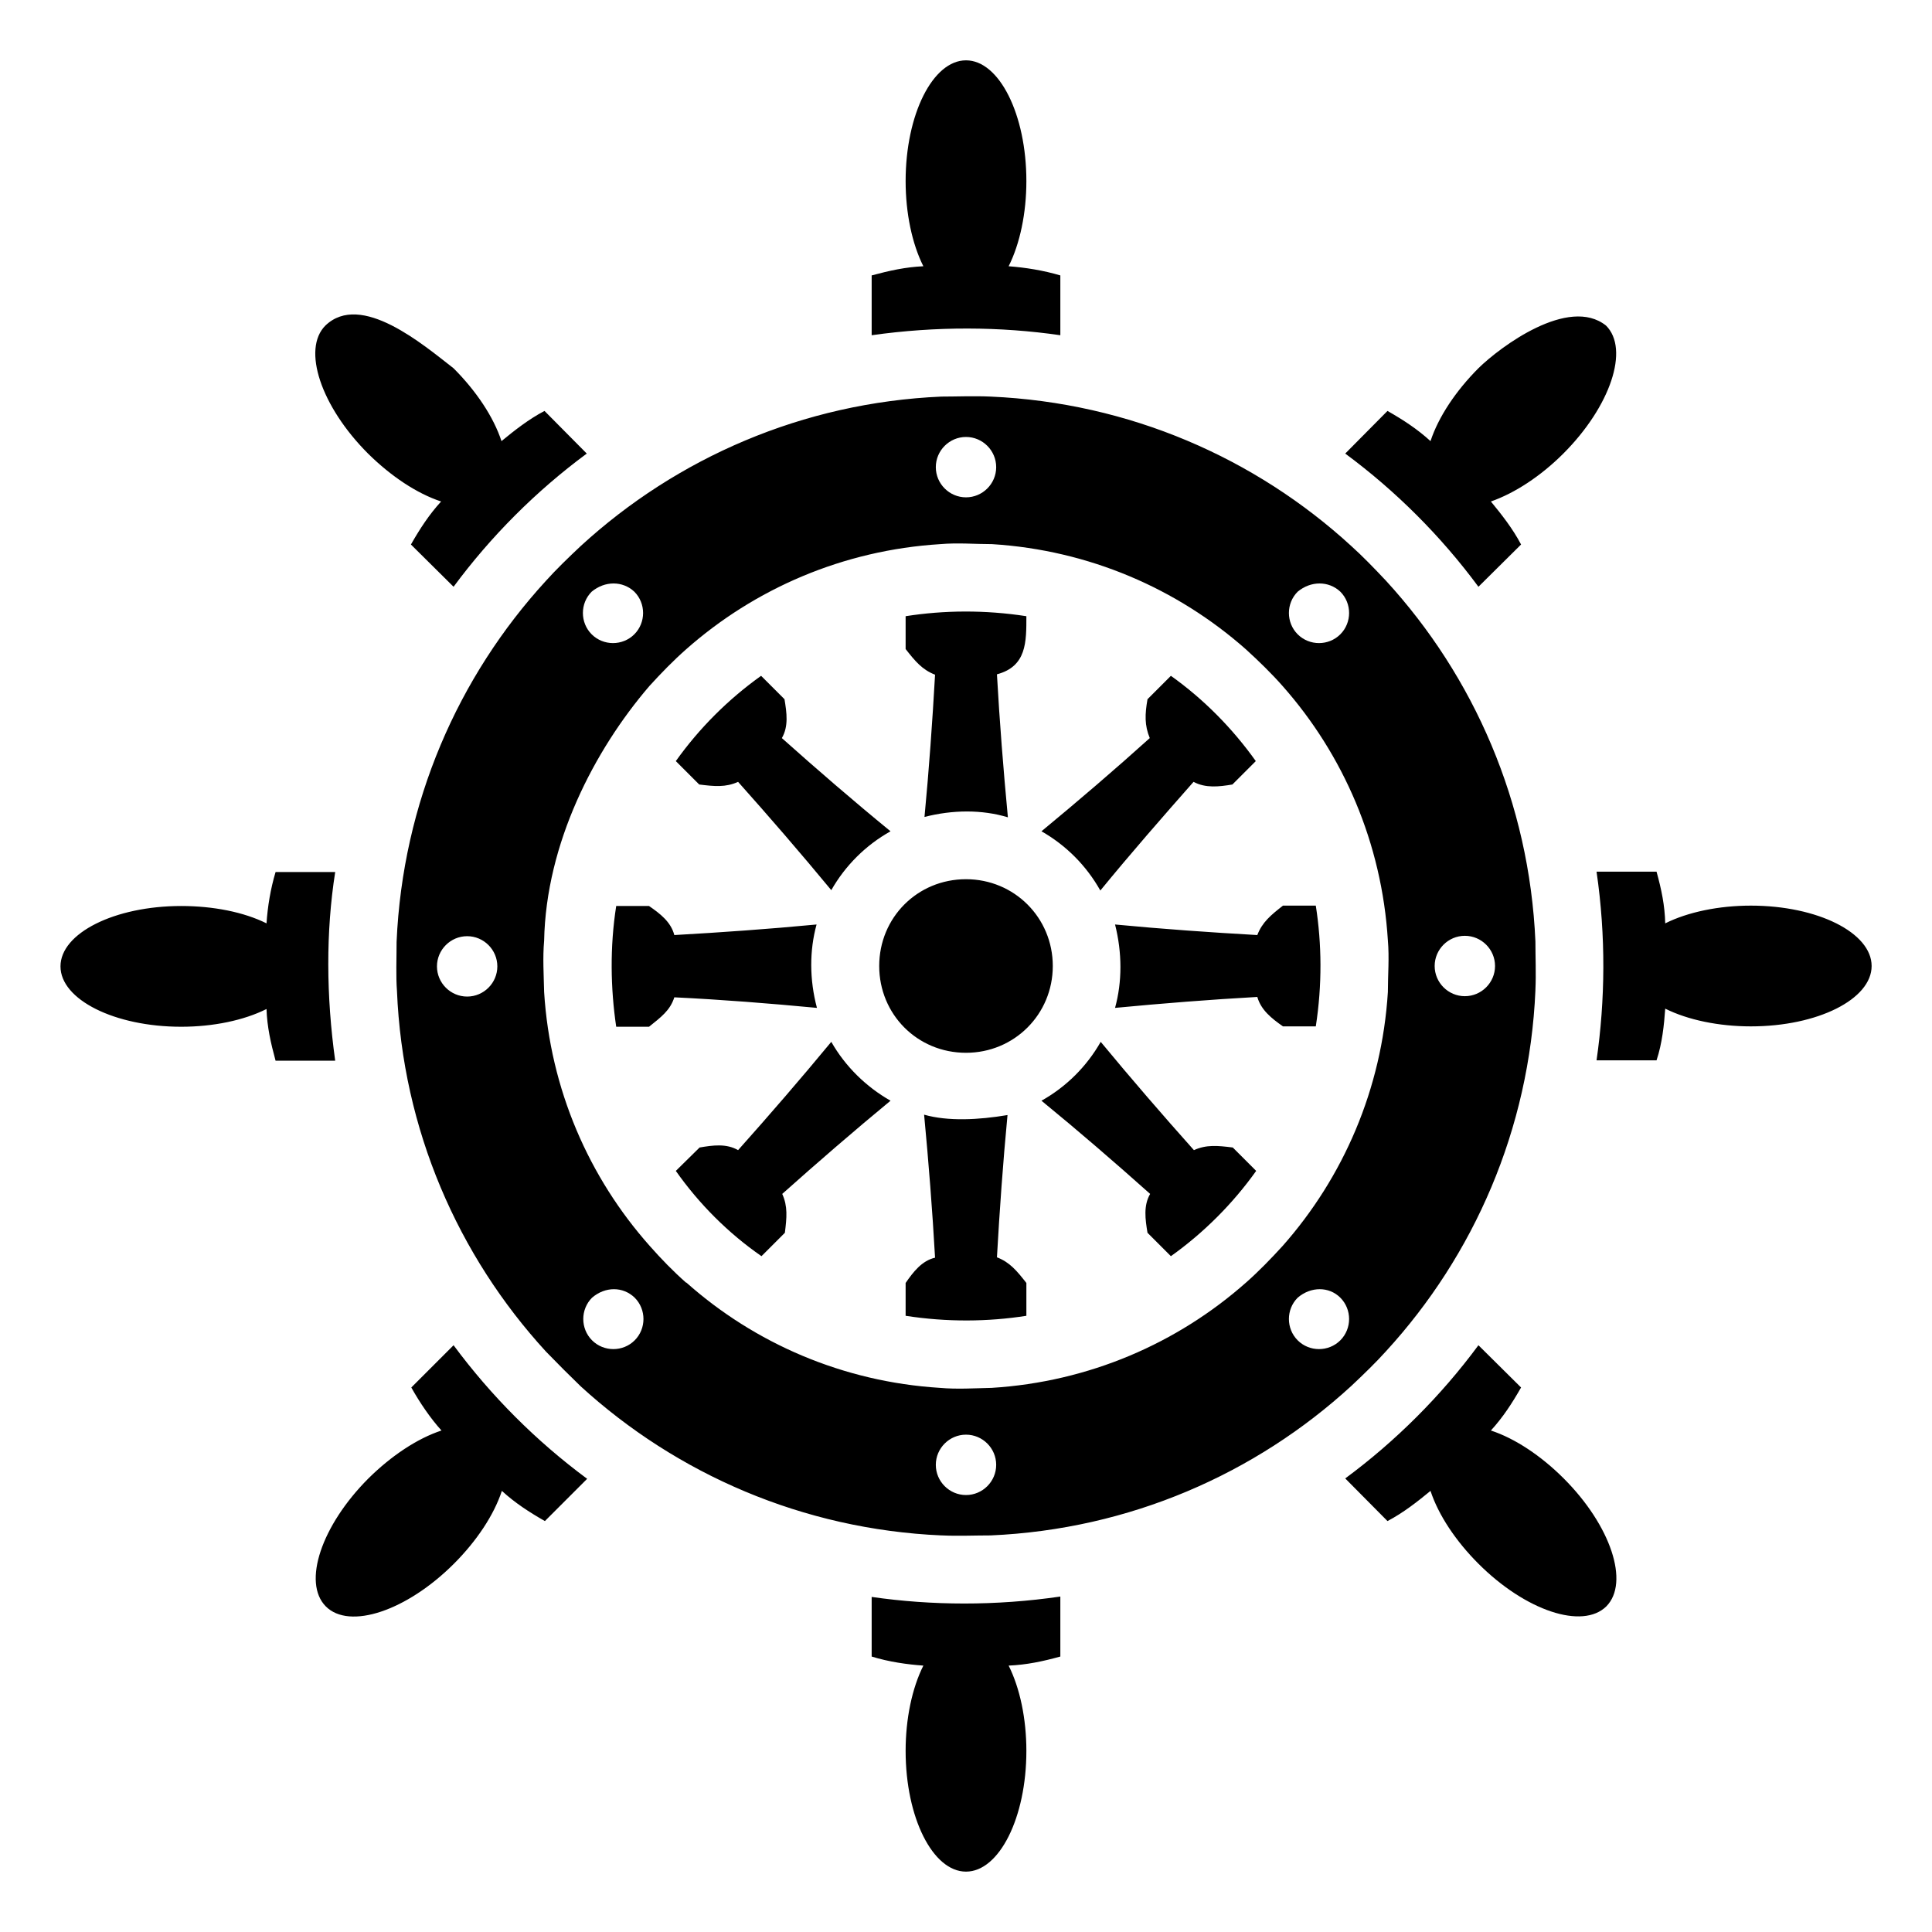
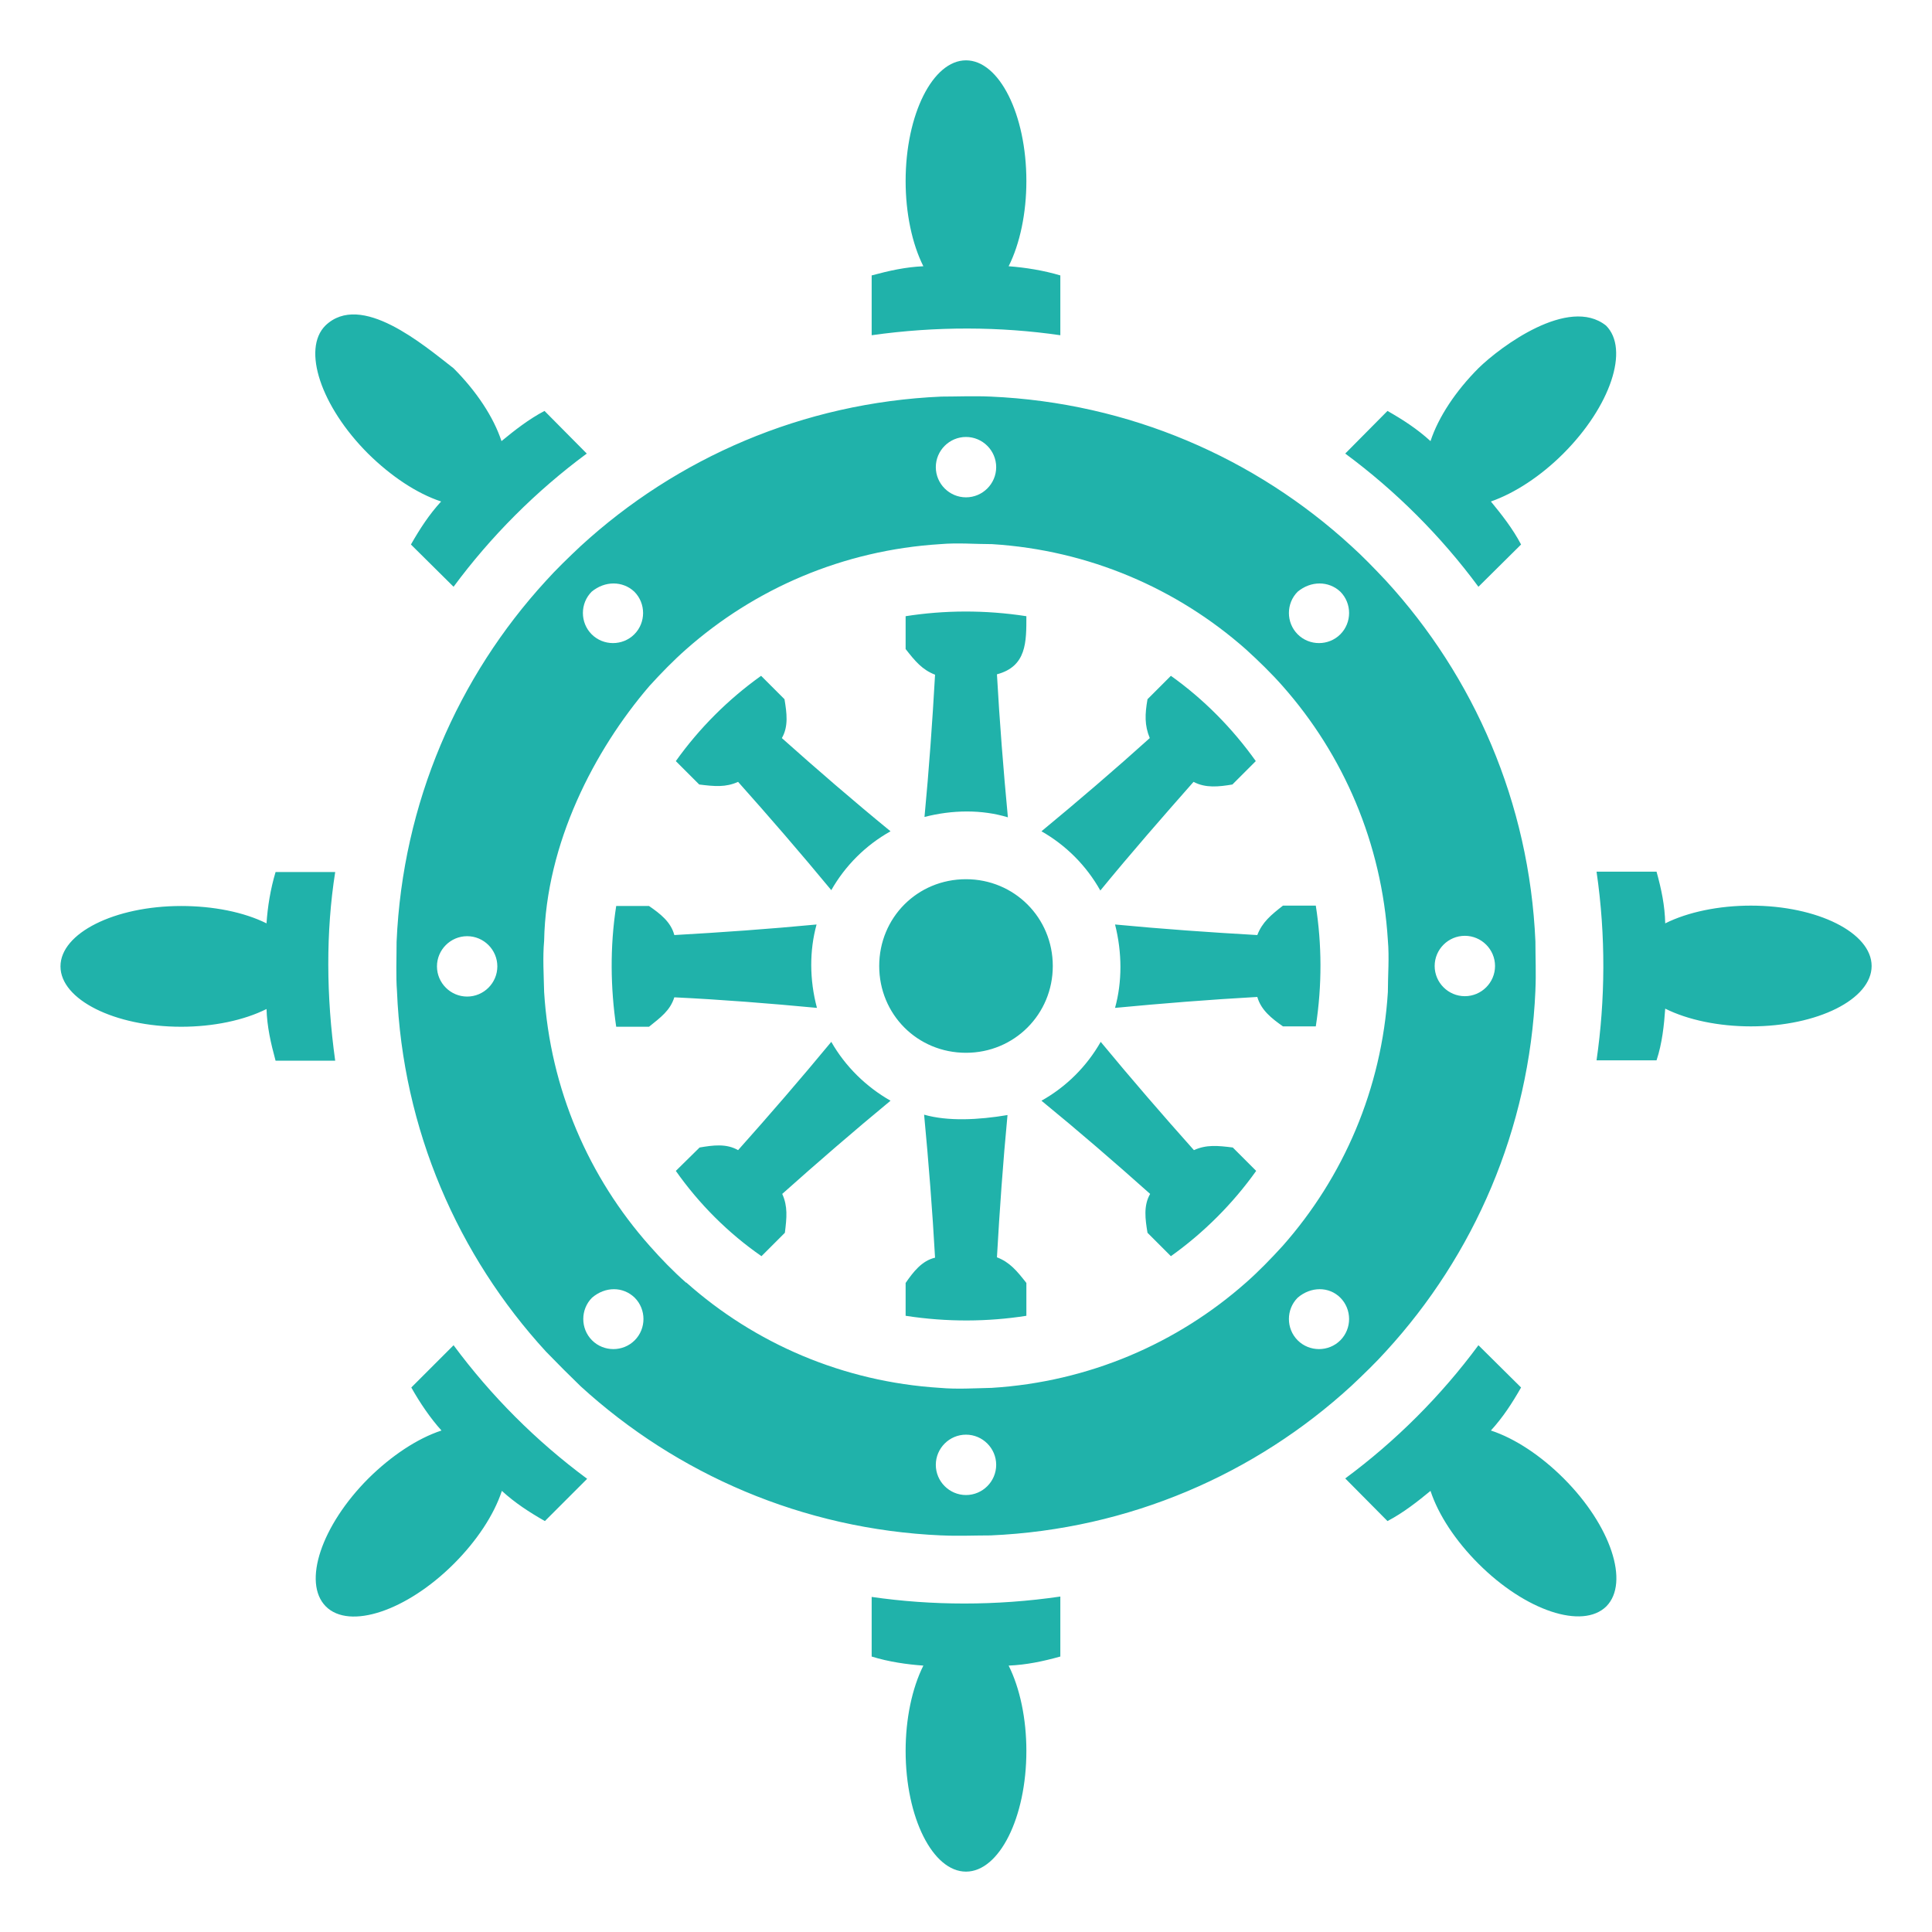
<svg xmlns="http://www.w3.org/2000/svg" width="800px" height="800px" viewBox="0 0 512 512">
-   <path fill="#000000" d="M256 15.99c-8.8 0-16 14.33-16 32 0 8.47 1.7 16.59 4.7 22.57-4.7.21-9 1.16-13.7 2.43v15.85c17.1-2.42 34.1-2.31 50 0V72.99c-4.5-1.35-9.4-2.11-13.7-2.43 3-5.98 4.7-14.1 4.7-22.57 0-17.67-7.2-32-16-32zM86.23 86.28c-6.25 6.25-1.19 21.42 11.3 33.92 6.07 6 12.97 10.6 19.37 12.7-3.2 3.5-5.6 7.2-8 11.4l11.3 11.2c9.9-13.4 21.9-25.4 35.3-35.3l-11.2-11.3c-4.2 2.2-8 5.2-11.4 8-2.1-6.4-6.7-13.3-12.7-19.3-8-6.21-24.55-20.4-33.97-11.32zm305.57 11.3c-6 6.02-10.6 12.92-12.7 19.32-3.5-3.2-7.2-5.6-11.4-8l-11.2 11.3c13.4 9.9 25.4 21.9 35.3 35.3l11.3-11.2c-2.2-4.2-5.2-8-8-11.4 6.3-2.2 13.2-6.7 19.2-12.7 12.5-12.5 17.6-27.69 11.3-33.93-9.9-7.87-28 5.62-33.8 11.31zm-142.3 7.52c-36.8 1.6-70.2 16.3-95.6 39.6-3.3 3.1-6.6 6.3-9.2 9.2-23.3 25.4-38 58.8-39.6 95.7 0 4.5-.2 9.1.1 13 1.5 36.8 16.2 70.2 39.5 95.6 3.1 3.2 6.4 6.5 9.2 9.2 25.4 23.2 58.8 37.9 95.6 39.5h.2c4.1.2 8.7 0 12.8 0 36.8-1.6 70.2-16.3 95.6-39.6 3.3-3.1 6.6-6.3 9.2-9.2 23.3-25.4 38-58.8 39.6-95.6v-.2c.2-4.2 0-8.7 0-12.8-1.6-36.8-16.3-70.2-39.6-95.6-3.1-3.3-6.3-6.6-9.2-9.2-25.4-23.3-58.8-38-95.6-39.6-4.5-.2-9.1 0-13 0zm6.5 10.7c4.4 0 8 3.6 8 8s-3.6 8-8 8-8-3.6-8-8 3.6-8 8-8zm6.9 28.4c25.7 1.6 49.1 11.8 67.3 27.9 3.4 3.1 6.7 6.3 9.7 9.7 16.1 18.2 26.3 41.6 27.9 67.4.4 4.6 0 9.2 0 13.7-1.6 25.7-11.8 49.1-27.9 67.3-3.1 3.4-6.3 6.7-9.7 9.7-18.2 16.1-41.6 26.3-67.4 27.9-4.6.1-9.2.4-13.7 0-25.7-1.6-49.1-11.8-67.2-27.9h-.1c-3.4-3-6.6-6.3-9.6-9.7-16.1-18.1-26.4-41.5-28-67.3-.1-4.6-.4-9.1 0-13.6.5-25.8 13.3-50.5 27.9-67.5 3.1-3.4 6.3-6.7 9.7-9.7 18.2-16.1 41.6-26.3 67.4-27.9 4.6-.4 9.2 0 13.7 0zm-94.8 12.6c3.1 3.1 3.1 8.2 0 11.3-3.1 3.1-8.2 3.1-11.3 0-3.1-3.1-3.1-8.2 0-11.3 3.5-2.9 8.2-2.9 11.3 0zm187.1 0c3.1 3.1 3.1 8.2 0 11.3-3.1 3.1-8.2 3.1-11.3 0-3.1-3.1-3.1-8.2 0-11.3 3.5-2.9 8.2-2.9 11.3 0zM240 163.3v8.7c2.5 3.2 4.4 5.5 7.8 6.8-.7 12.4-1.6 25.1-2.8 37.7 7.4-1.9 15.2-2 22.1.1-1.2-12.7-2.2-25.4-2.9-37.9 7.9-2.1 7.8-8.6 7.8-15.4-11-1.7-21.8-1.6-32 0zm-38.3 15.8c-8.7 6.2-16.4 13.9-22.6 22.6l6.2 6.2c4 .5 7 .8 10.3-.7 8.3 9.3 16.6 18.9 24.7 28.7 3.7-6.5 9.1-11.9 15.7-15.6-9.9-8.1-19.5-16.4-28.8-24.7 1.8-3.1 1.3-6.7.7-10.3zm108.6 0l-6.2 6.2c-.7 4-.8 6.9.6 10.3-9.2 8.3-18.9 16.6-28.7 24.7 6.5 3.7 11.9 9.1 15.6 15.7 8.1-9.9 16.5-19.5 24.7-28.8 3.2 1.7 6.7 1.3 10.3.7l6.2-6.2c-6.2-8.7-13.8-16.4-22.5-22.6zM423.1 231c2.5 17.1 2.3 34.1 0 50H439c1.5-4.5 2-9.4 2.3-13.7 6 3 14.2 4.7 22.7 4.7 17.7 0 32-7.2 32-16s-14.3-16-32-16c-8.5 0-16.7 1.7-22.7 4.7-.1-4.7-1-9-2.3-13.7zm-350.07.1c-1.35 4.5-2.11 9.2-2.4 13.6-6.02-3-14.15-4.6-22.6-4.6-17.67 0-32 7.2-32 16s14.33 16 32 16c8.48 0 16.61-1.7 22.6-4.7.15 4.7 1.12 9 2.4 13.7h15.8c-2.38-17.1-2.5-34.1 0-50zM256 233c-12.9 0-23 10.2-23 23s10.1 23 23 23c12.8 0 23-10.2 23-23s-10.2-23-23-23zm84 7c-3.2 2.5-5.5 4.4-6.8 7.8-12.4-.7-25.1-1.6-37.7-2.8 1.9 7.5 1.9 15.2 0 22.1 12.6-1.2 25.2-2.2 37.7-2.9 1 3.5 3.8 5.7 6.8 7.8h8.7c1.7-11 1.6-21.8 0-32zm-176.7.1c-1.7 10.9-1.5 21.8 0 32h8.7c3.1-2.5 5.6-4.3 6.7-7.8 12.5.6 25.1 1.6 37.8 2.8-2-7.5-2-15.2-.1-22.1-12.6 1.2-25.3 2.1-37.7 2.8-.9-3.5-3.8-5.7-6.7-7.7zm224.9 7.9c4.4 0 8 3.6 8 8s-3.6 8-8 8-8-3.6-8-8 3.6-8 8-8zm-264.4.1c4.4 0 8 3.6 8 8s-3.6 8-8 8-8-3.6-8-8 3.6-8 8-8zm167.9 28c-3.7 6.5-9.1 11.9-15.7 15.6 9.9 8.1 19.5 16.4 28.8 24.7-1.8 3.1-1.3 6.7-.7 10.3l6.2 6.2c8.7-6.2 16.4-13.9 22.6-22.6l-6.2-6.2c-4-.5-7-.8-10.3.7-8.3-9.3-16.6-18.9-24.7-28.7zm-71.4 0c-8.1 9.8-16.4 19.4-24.7 28.7-3.1-1.8-6.7-1.3-10.2-.7l-6.3 6.2c6.2 8.8 13.9 16.5 22.7 22.6l6.2-6.2c.5-4 .8-7-.7-10.3 9.3-8.3 18.9-16.6 28.7-24.7-6.5-3.7-12-9.1-15.7-15.6zm24.6 19.3c1.2 12.7 2.2 25.4 2.9 37.9-3.5.8-5.8 3.8-7.8 6.7v8.7c11 1.7 21.8 1.6 32 0V340c-2.5-3.2-4.4-5.5-7.8-6.8.7-12.4 1.6-25.1 2.8-37.7-7.7 1.3-15.8 1.7-22.1-.1zm-76.7 48.5c3.1 3.1 3.1 8.2 0 11.3-3.1 3.1-8.2 3.1-11.3 0-3.1-3.1-3.1-8.2 0-11.3 3.5-3 8.2-3 11.3 0zm187 0c3.1 3.1 3.1 8.2 0 11.3-3.1 3.1-8.2 3.1-11.3 0-3.1-3.1-3.1-8.2 0-11.3 3.5-3 8.3-3 11.3 0zm36.6 12.6c-9.9 13.4-21.9 25.4-35.3 35.3l11.2 11.3c4.2-2.2 8-5.2 11.4-8 2.1 6.4 6.7 13.3 12.7 19.3 12.5 12.5 27.6 17.5 33.9 11.3 6.2-6.3 1.2-21.4-11.3-33.9-6-6-12.9-10.6-19.3-12.7 3.2-3.5 5.6-7.2 8-11.4zm-271.6 0L109 367.7c2.3 4.1 5.1 8.2 8 11.4-6.4 2.1-13.3 6.7-19.37 12.7-12.47 12.5-17.52 27.6-11.3 33.9 6.24 6.3 21.47 1.2 33.97-11.3 6-6 10.6-12.9 12.7-19.3 3.5 3.2 7.2 5.6 11.4 8l11.2-11.2c-13.5-10-25.4-21.9-35.4-35.4zM256 380.2c4.4 0 8 3.6 8 8s-3.6 8-8 8-8-3.6-8-8 3.6-8 8-8zm-25 43V439c4.5 1.4 9.4 2.1 13.7 2.4-3 6-4.7 14.1-4.7 22.6 0 17.7 7.2 32 16 32s16-14.3 16-32c0-8.5-1.7-16.6-4.7-22.6 4.7-.2 9-1.1 13.7-2.4v-15.9c-17.1 2.5-34.1 2.4-50 .1z" />
+   <path fill="lightseagreen" d="M256 15.99c-8.8 0-16 14.33-16 32 0 8.47 1.7 16.59 4.7 22.57-4.7.21-9 1.16-13.7 2.43v15.85c17.1-2.42 34.1-2.31 50 0V72.99c-4.5-1.35-9.4-2.11-13.7-2.43 3-5.98 4.7-14.1 4.7-22.57 0-17.67-7.2-32-16-32zM86.23 86.28c-6.25 6.25-1.19 21.42 11.3 33.92 6.07 6 12.97 10.6 19.37 12.7-3.2 3.5-5.6 7.2-8 11.4l11.3 11.2c9.9-13.4 21.9-25.4 35.3-35.3l-11.2-11.3c-4.2 2.2-8 5.2-11.4 8-2.1-6.4-6.7-13.3-12.7-19.3-8-6.21-24.55-20.4-33.97-11.32zm305.57 11.3c-6 6.02-10.6 12.92-12.7 19.32-3.5-3.2-7.2-5.6-11.4-8l-11.2 11.3c13.4 9.9 25.4 21.9 35.3 35.3l11.3-11.2c-2.2-4.2-5.2-8-8-11.4 6.3-2.2 13.2-6.7 19.2-12.7 12.5-12.5 17.6-27.69 11.3-33.93-9.9-7.87-28 5.62-33.8 11.31zm-142.3 7.52c-36.8 1.6-70.2 16.3-95.6 39.6-3.3 3.1-6.6 6.3-9.2 9.2-23.3 25.4-38 58.8-39.6 95.7 0 4.5-.2 9.1.1 13 1.5 36.8 16.2 70.2 39.5 95.6 3.1 3.2 6.4 6.5 9.2 9.2 25.4 23.2 58.8 37.9 95.6 39.5h.2c4.1.2 8.7 0 12.8 0 36.8-1.6 70.2-16.3 95.6-39.6 3.3-3.1 6.6-6.3 9.2-9.2 23.3-25.4 38-58.8 39.6-95.6v-.2c.2-4.2 0-8.7 0-12.8-1.6-36.8-16.3-70.2-39.6-95.6-3.1-3.3-6.3-6.6-9.2-9.2-25.4-23.3-58.8-38-95.6-39.6-4.5-.2-9.1 0-13 0zm6.5 10.7c4.4 0 8 3.6 8 8s-3.6 8-8 8-8-3.6-8-8 3.6-8 8-8zm6.9 28.4c25.7 1.6 49.1 11.8 67.3 27.9 3.4 3.1 6.7 6.3 9.7 9.7 16.1 18.2 26.3 41.6 27.9 67.4.4 4.6 0 9.2 0 13.7-1.6 25.7-11.8 49.1-27.9 67.3-3.1 3.4-6.3 6.7-9.7 9.7-18.2 16.1-41.6 26.3-67.4 27.9-4.6.1-9.2.4-13.7 0-25.7-1.6-49.1-11.8-67.2-27.9h-.1c-3.4-3-6.6-6.3-9.6-9.7-16.1-18.1-26.4-41.5-28-67.3-.1-4.6-.4-9.1 0-13.6.5-25.8 13.3-50.5 27.9-67.5 3.1-3.4 6.3-6.7 9.7-9.7 18.2-16.1 41.6-26.3 67.4-27.9 4.6-.4 9.2 0 13.7 0zm-94.8 12.6c3.1 3.1 3.1 8.2 0 11.3-3.1 3.1-8.2 3.1-11.3 0-3.1-3.1-3.1-8.2 0-11.3 3.5-2.9 8.2-2.9 11.3 0zm187.1 0c3.1 3.1 3.1 8.2 0 11.3-3.1 3.1-8.2 3.1-11.3 0-3.1-3.1-3.1-8.2 0-11.3 3.5-2.9 8.2-2.9 11.3 0zM240 163.3v8.7c2.5 3.2 4.4 5.5 7.8 6.8-.7 12.4-1.6 25.1-2.8 37.7 7.4-1.9 15.2-2 22.1.1-1.2-12.7-2.2-25.4-2.9-37.9 7.9-2.1 7.8-8.6 7.8-15.4-11-1.7-21.8-1.6-32 0zm-38.3 15.8c-8.7 6.2-16.4 13.9-22.6 22.6l6.2 6.2c4 .5 7 .8 10.3-.7 8.3 9.3 16.6 18.9 24.7 28.7 3.7-6.5 9.1-11.9 15.7-15.6-9.9-8.1-19.5-16.4-28.8-24.7 1.8-3.1 1.3-6.7.7-10.3zm108.6 0l-6.2 6.2c-.7 4-.8 6.9.6 10.3-9.2 8.3-18.9 16.6-28.7 24.7 6.5 3.7 11.9 9.1 15.6 15.7 8.1-9.9 16.5-19.5 24.7-28.8 3.2 1.7 6.7 1.3 10.3.7l6.2-6.2c-6.2-8.7-13.8-16.4-22.5-22.6zM423.1 231c2.5 17.1 2.3 34.1 0 50H439c1.5-4.5 2-9.4 2.3-13.7 6 3 14.2 4.7 22.7 4.7 17.7 0 32-7.2 32-16s-14.3-16-32-16c-8.5 0-16.7 1.7-22.7 4.7-.1-4.7-1-9-2.3-13.7zm-350.07.1c-1.35 4.5-2.11 9.2-2.4 13.6-6.02-3-14.15-4.6-22.6-4.6-17.67 0-32 7.2-32 16s14.33 16 32 16c8.48 0 16.61-1.7 22.6-4.7.15 4.7 1.12 9 2.4 13.7h15.8c-2.38-17.1-2.5-34.1 0-50zM256 233c-12.9 0-23 10.2-23 23s10.1 23 23 23c12.8 0 23-10.2 23-23s-10.2-23-23-23zm84 7c-3.2 2.5-5.5 4.4-6.8 7.8-12.4-.7-25.1-1.6-37.7-2.8 1.9 7.5 1.9 15.2 0 22.1 12.6-1.2 25.2-2.2 37.7-2.9 1 3.5 3.8 5.7 6.8 7.8h8.7c1.7-11 1.6-21.8 0-32zm-176.7.1c-1.7 10.9-1.5 21.8 0 32h8.7c3.1-2.5 5.6-4.3 6.7-7.8 12.5.6 25.1 1.6 37.8 2.8-2-7.5-2-15.2-.1-22.1-12.6 1.2-25.3 2.1-37.7 2.8-.9-3.5-3.8-5.7-6.7-7.7zm224.9 7.9c4.4 0 8 3.6 8 8s-3.6 8-8 8-8-3.6-8-8 3.6-8 8-8zm-264.4.1c4.4 0 8 3.6 8 8s-3.6 8-8 8-8-3.6-8-8 3.6-8 8-8zm167.9 28c-3.7 6.5-9.1 11.9-15.7 15.6 9.9 8.1 19.5 16.4 28.8 24.7-1.8 3.1-1.3 6.7-.7 10.3l6.2 6.2c8.7-6.2 16.4-13.9 22.6-22.6l-6.2-6.2c-4-.5-7-.8-10.3.7-8.3-9.3-16.6-18.9-24.7-28.7zm-71.4 0c-8.1 9.8-16.4 19.4-24.7 28.7-3.1-1.8-6.7-1.3-10.2-.7l-6.3 6.2c6.2 8.8 13.9 16.5 22.7 22.6l6.2-6.2c.5-4 .8-7-.7-10.3 9.3-8.3 18.9-16.6 28.7-24.7-6.5-3.7-12-9.1-15.7-15.6zm24.6 19.3c1.2 12.7 2.2 25.4 2.9 37.9-3.5.8-5.8 3.8-7.8 6.7v8.7c11 1.7 21.8 1.6 32 0V340c-2.5-3.2-4.4-5.5-7.8-6.8.7-12.4 1.6-25.1 2.8-37.7-7.7 1.3-15.8 1.7-22.1-.1zm-76.7 48.5c3.1 3.1 3.1 8.2 0 11.3-3.1 3.1-8.2 3.1-11.3 0-3.1-3.1-3.1-8.2 0-11.3 3.5-3 8.2-3 11.3 0zm187 0c3.1 3.1 3.1 8.2 0 11.3-3.1 3.1-8.2 3.1-11.3 0-3.1-3.1-3.1-8.2 0-11.3 3.5-3 8.3-3 11.3 0zm36.6 12.6c-9.9 13.4-21.9 25.4-35.3 35.3l11.2 11.3c4.2-2.2 8-5.2 11.4-8 2.1 6.4 6.7 13.3 12.7 19.3 12.5 12.5 27.6 17.5 33.9 11.3 6.2-6.3 1.2-21.4-11.3-33.9-6-6-12.9-10.6-19.3-12.7 3.2-3.5 5.6-7.2 8-11.4zm-271.6 0L109 367.7c2.3 4.1 5.1 8.2 8 11.4-6.4 2.1-13.3 6.7-19.37 12.7-12.47 12.5-17.52 27.6-11.3 33.9 6.24 6.3 21.47 1.2 33.97-11.3 6-6 10.6-12.9 12.7-19.3 3.5 3.2 7.2 5.6 11.4 8l11.2-11.2c-13.5-10-25.4-21.9-35.4-35.4zM256 380.2c4.4 0 8 3.6 8 8s-3.6 8-8 8-8-3.6-8-8 3.6-8 8-8zm-25 43V439c4.5 1.4 9.4 2.1 13.7 2.4-3 6-4.7 14.1-4.7 22.6 0 17.7 7.2 32 16 32s16-14.3 16-32c0-8.5-1.7-16.6-4.7-22.6 4.7-.2 9-1.1 13.7-2.4v-15.9c-17.1 2.5-34.1 2.4-50 .1z" />
</svg>
